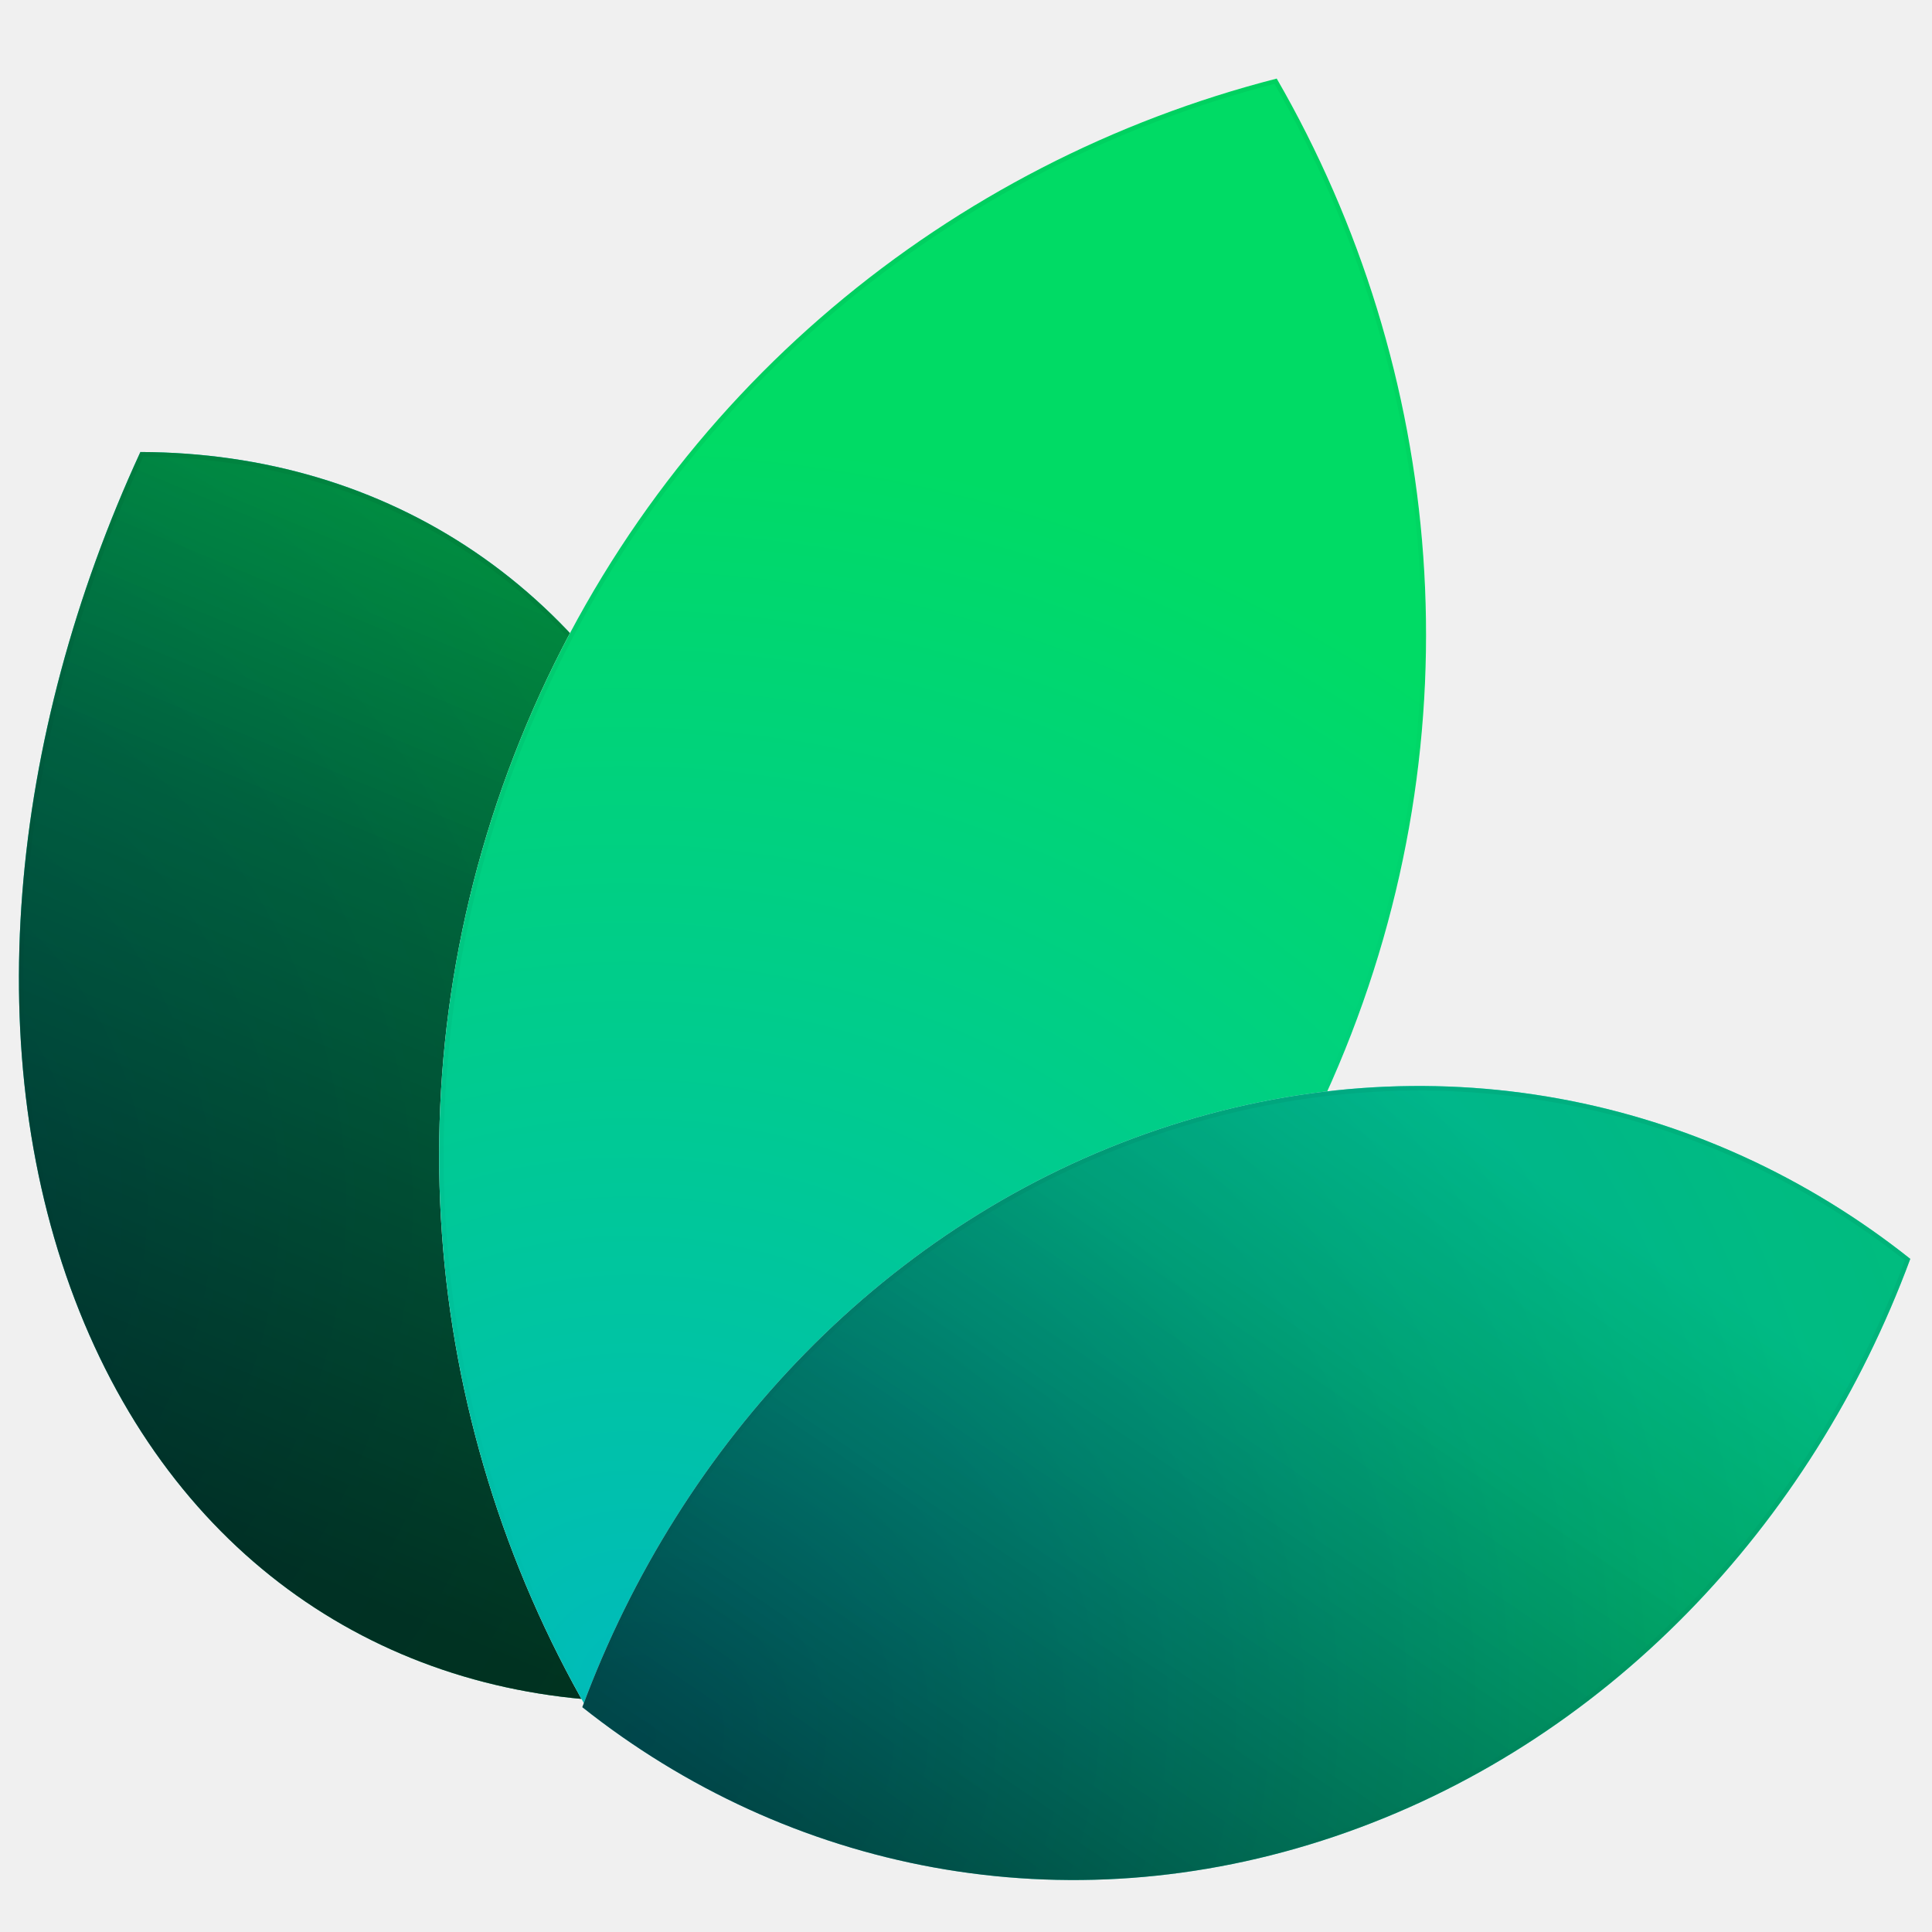
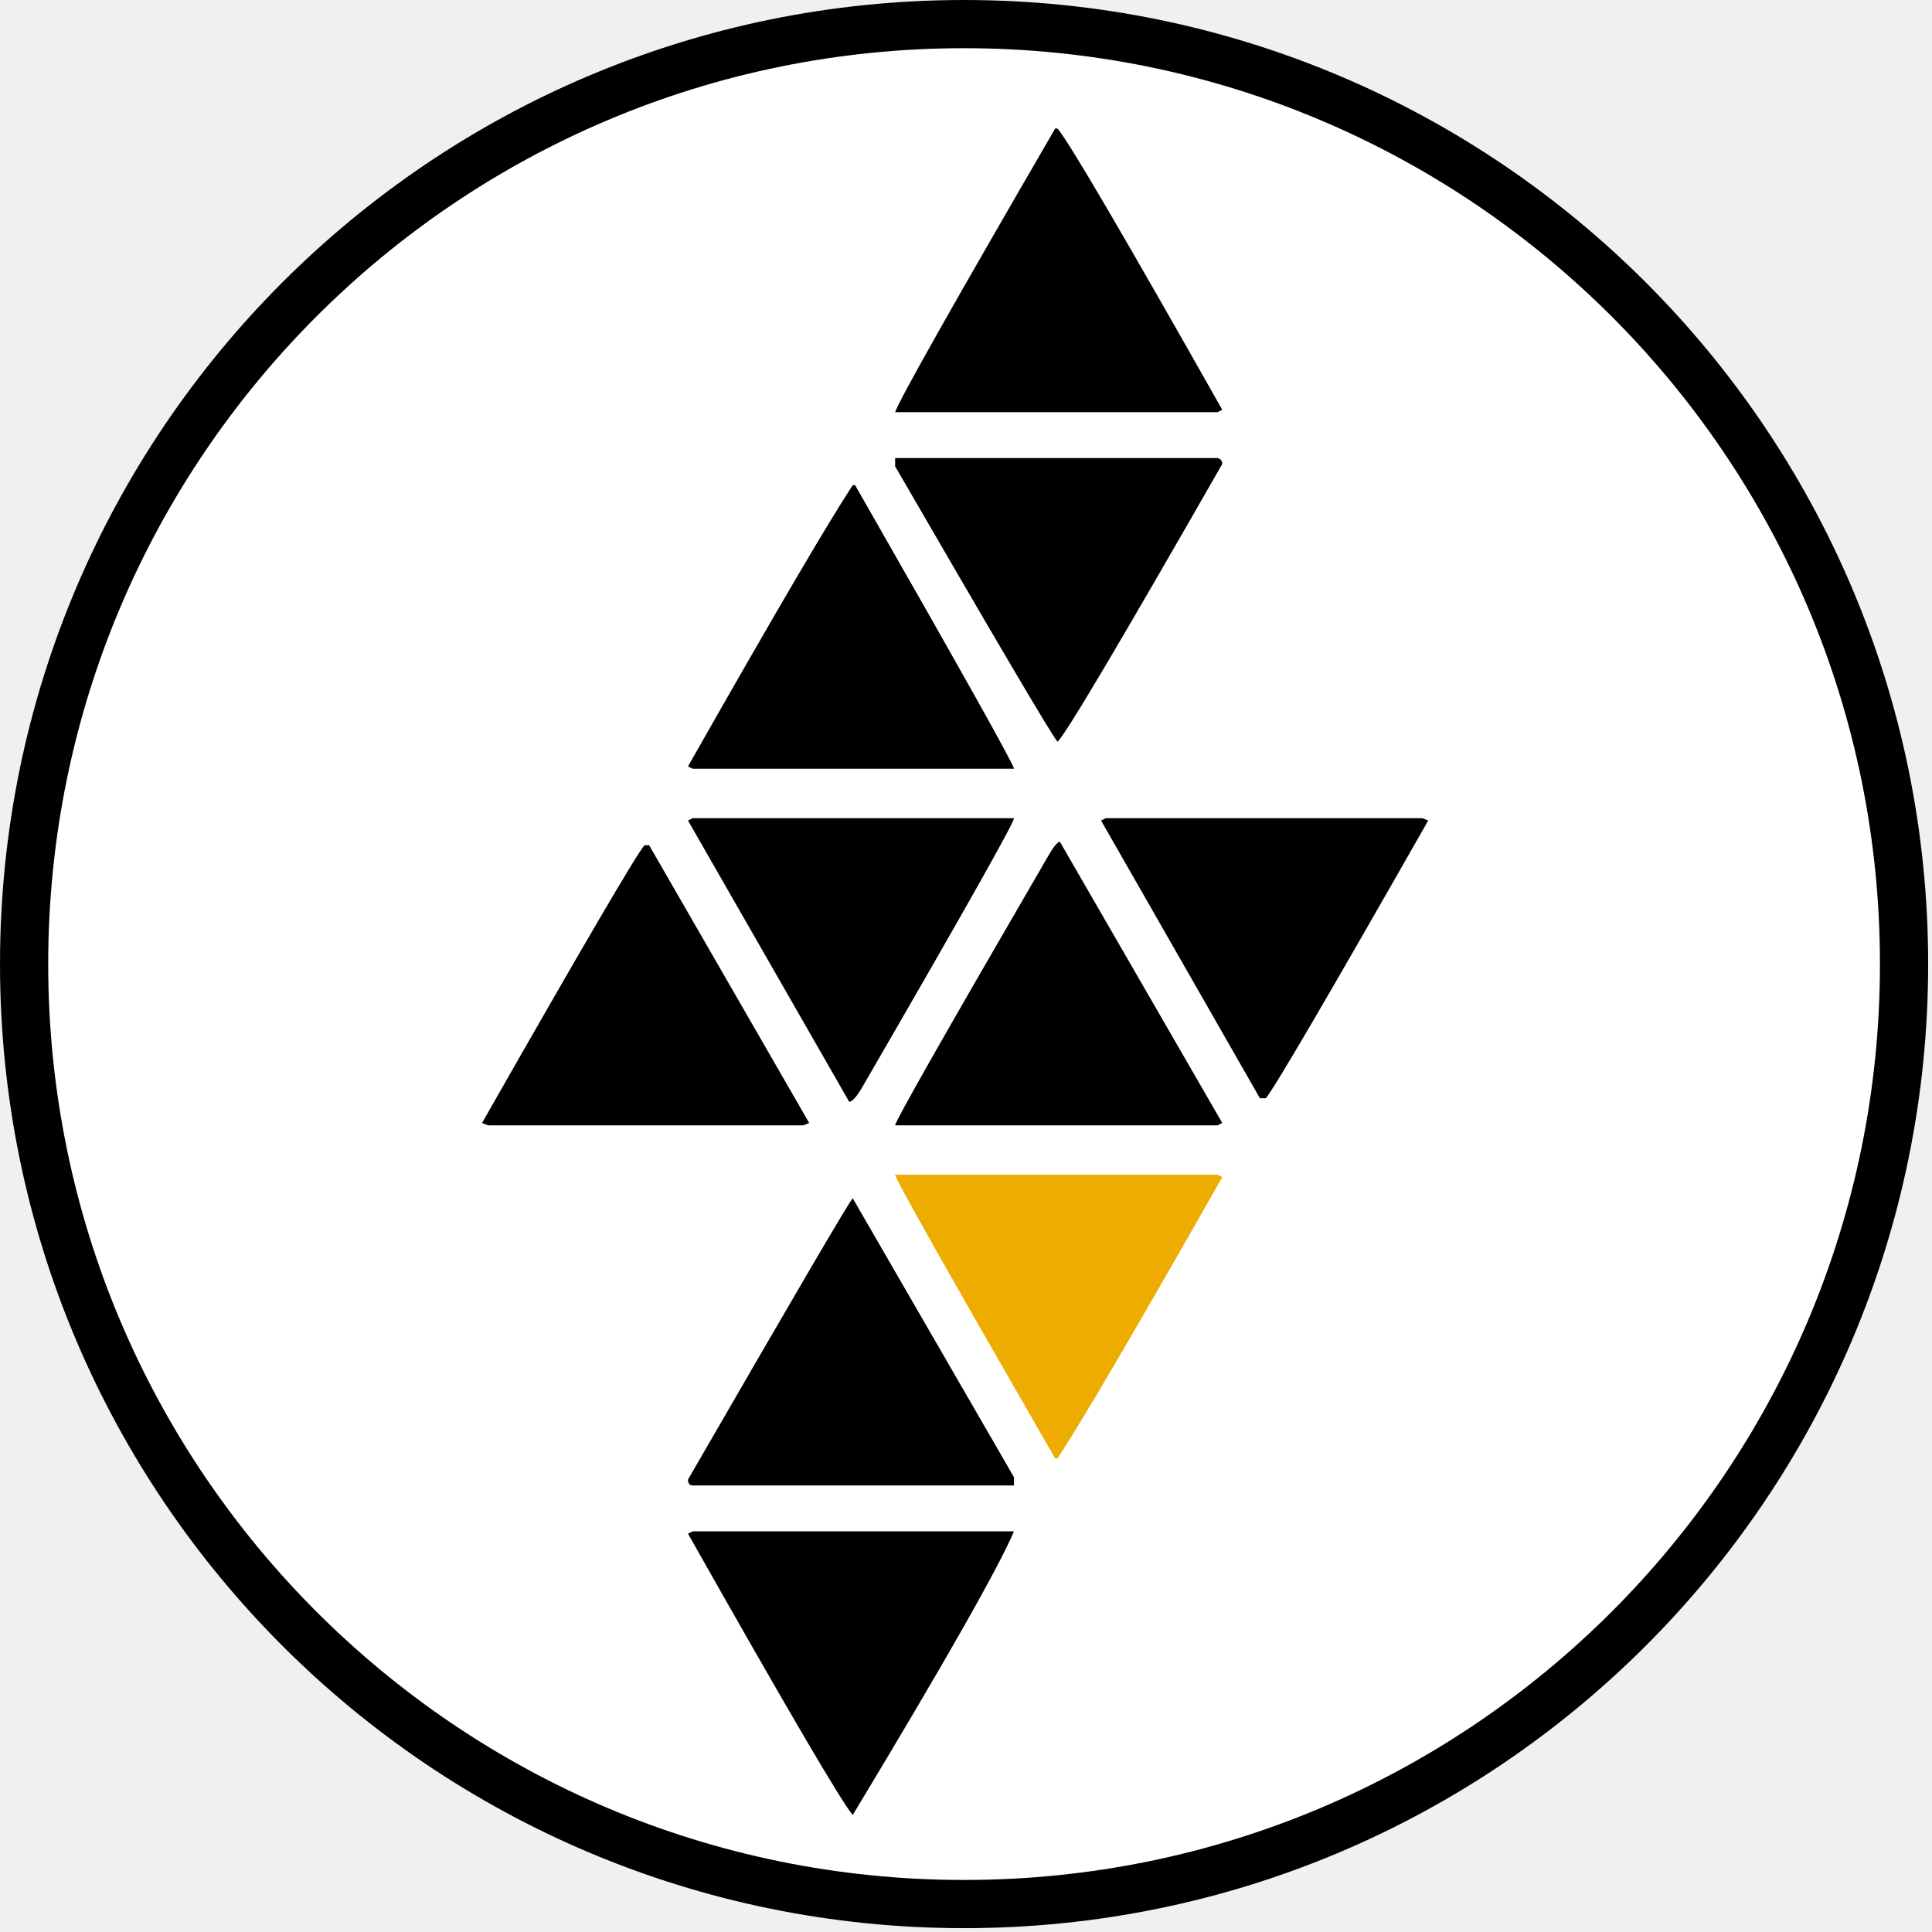
- <svg xmlns="http://www.w3.org/2000/svg" width="24" height="24" viewBox="0 0 24 24" fill="none">
-   <path d="M7.953 21.139C4.896 21.13 2.255 19.458 0.987 16.29C-0.28 13.121 0.109 9.163 1.744 5.615C4.801 5.624 7.442 7.296 8.71 10.465C9.977 13.633 9.588 17.591 7.953 21.139Z" fill="white" />
-   <path d="M7.953 21.139C4.896 21.13 2.255 19.458 0.987 16.29C-0.28 13.121 0.109 9.163 1.744 5.615C4.801 5.624 7.442 7.296 8.71 10.465C9.977 13.633 9.588 17.591 7.953 21.139Z" fill="url(#paint0_radial_101_2703)" />
-   <path d="M7.953 21.139C4.896 21.13 2.255 19.458 0.987 16.29C-0.28 13.121 0.109 9.163 1.744 5.615C4.801 5.624 7.442 7.296 8.71 10.465C9.977 13.633 9.588 17.591 7.953 21.139Z" fill="black" fill-opacity="0.5" style="mix-blend-mode:hard-light" />
-   <path d="M7.953 21.139C4.896 21.13 2.255 19.458 0.987 16.29C-0.28 13.121 0.109 9.163 1.744 5.615C4.801 5.624 7.442 7.296 8.71 10.465C9.977 13.633 9.588 17.591 7.953 21.139Z" fill="url(#paint1_linear_101_2703)" fill-opacity="0.5" style="mix-blend-mode:hard-light" />
-   <path d="M8.684 10.476C9.945 13.63 9.561 17.572 7.935 21.111C4.897 21.096 2.274 19.431 1.013 16.279C-0.248 13.124 0.136 9.182 1.762 5.643C4.8 5.659 7.423 7.324 8.684 10.476Z" stroke="url(#paint2_linear_101_2703)" stroke-opacity="0.05" stroke-width="0.056" />
-   <path d="M7.31 21.257C11.354 20.221 14.884 17.375 16.628 13.236C18.373 9.097 17.945 4.587 15.86 0.976C11.816 2.012 8.287 4.858 6.542 8.998C4.797 13.137 5.225 17.646 7.31 21.257Z" fill="white" />
-   <path d="M7.31 21.257C11.354 20.221 14.884 17.375 16.628 13.236C18.373 9.097 17.945 4.587 15.86 0.976C11.816 2.012 8.287 4.858 6.542 8.998C4.797 13.137 5.225 17.646 7.31 21.257Z" fill="url(#paint3_radial_101_2703)" />
-   <path d="M16.603 13.225C14.864 17.349 11.351 20.187 7.324 21.225C5.253 17.624 4.829 13.132 6.568 9.009C8.306 4.885 11.819 2.047 15.846 1.009C17.918 4.61 18.341 9.101 16.603 13.225Z" stroke="url(#paint4_linear_101_2703)" stroke-opacity="0.05" stroke-width="0.056" />
-   <path d="M7.234 21.207C9.789 23.237 13.21 23.951 16.577 22.814C19.944 21.677 22.506 18.945 23.73 15.638C21.175 13.608 17.754 12.894 14.387 14.031C11.02 15.168 8.458 17.901 7.234 21.207Z" fill="white" />
-   <path d="M7.234 21.207C9.789 23.237 13.21 23.951 16.577 22.814C19.944 21.677 22.506 18.945 23.73 15.638C21.175 13.608 17.754 12.894 14.387 14.031C11.02 15.168 8.458 17.901 7.234 21.207Z" fill="url(#paint5_radial_101_2703)" />
-   <path d="M7.234 21.207C9.789 23.237 13.21 23.951 16.577 22.814C19.944 21.677 22.506 18.945 23.73 15.638C21.175 13.608 17.754 12.894 14.387 14.031C11.02 15.168 8.458 17.901 7.234 21.207Z" fill="black" fill-opacity="0.2" style="mix-blend-mode:hard-light" />
-   <path d="M7.234 21.207C9.789 23.237 13.21 23.951 16.577 22.814C19.944 21.677 22.506 18.945 23.73 15.638C21.175 13.608 17.754 12.894 14.387 14.031C11.02 15.168 8.458 17.901 7.234 21.207Z" fill="url(#paint6_linear_101_2703)" fill-opacity="0.5" style="mix-blend-mode:hard-light" />
-   <path d="M16.568 22.787C13.218 23.918 9.814 23.212 7.267 21.198C8.492 17.907 11.044 15.189 14.396 14.058C17.747 12.927 21.15 13.633 23.697 15.648C22.472 18.938 19.92 21.656 16.568 22.787Z" stroke="url(#paint7_linear_101_2703)" stroke-opacity="0.05" stroke-width="0.056" />
+ <svg xmlns="http://www.w3.org/2000/svg" width="24" height="24" viewBox="0 0 136 136" fill="none">
+   <g clip-path="url(#clip0_12_12)">
+     <rect width="135.729" height="135.729" fill="none" />
+     <circle cx="67.865" cy="67.865" r="66.168" fill="white" stroke="black" stroke-width="3.393" />
+     <path d="M77.839 57.594H100.123L100.538 57.76C93.524 70.076 89.713 76.593 89.105 77.311H88.691L77.507 57.76L77.839 57.594Z" fill="black" />
+     <path fill-rule="evenodd" clip-rule="evenodd" d="M74.442 9.049C75.215 9.932 79.081 16.532 86.04 28.848L85.709 29.014H63.01C63.341 28.075 67.097 21.42 74.276 9.049H74.442ZM63.01 32.245H85.709C85.93 32.3 86.04 32.438 86.04 32.659C78.805 45.306 74.939 51.823 74.442 52.209C74.111 51.878 70.3 45.416 63.01 32.824V32.245ZM60.028 34.15H60.193C67.649 47.184 71.377 53.839 71.377 54.115H48.761L48.43 53.949C54.45 43.345 58.316 36.746 60.028 34.15ZM48.761 57.594H71.377C71.377 57.926 67.842 64.194 60.773 76.4C60.331 77.173 60 77.559 59.779 77.559L48.43 57.76L48.761 57.594ZM74.608 59.251L86.04 79.05L85.709 79.216H63.01C63.01 78.94 66.572 72.672 73.697 60.411C74.138 59.638 74.442 59.251 74.608 59.251ZM45.364 59.5H45.696L56.962 79.05L56.548 79.216H34.346L33.932 79.05C40.946 66.734 44.757 60.218 45.364 59.5ZM60.028 84.352L71.377 103.986V104.566H48.761C48.54 104.566 48.43 104.428 48.43 104.152C56.051 90.952 59.917 84.352 60.028 84.352ZM48.761 107.797H71.377C70.272 110.392 66.489 117.047 60.028 127.762C59.254 126.878 55.388 120.278 48.43 107.962L48.761 107.797Z" fill="black" />
+     <path d="M63.01 82.695H85.709L86.04 82.861C80.02 93.465 76.154 100.065 74.442 102.661H74.276C66.766 89.627 63.01 82.972 63.01 82.695Z" fill="#EEAB00" />
+   </g>
  <defs>
-     <radialGradient id="paint0_radial_101_2703" cx="0" cy="0" r="1" gradientUnits="userSpaceOnUse" gradientTransform="translate(-3.00503 15.023) rotate(-10.029) scale(17.9572 17.784)">
-       <stop stop-color="#00B0BB" />
-       <stop offset="1" stop-color="#00DB65" />
-     </radialGradient>
-     <linearGradient id="paint1_linear_101_2703" x1="7.39" y1="4.813" x2="1.63" y2="18.689" gradientUnits="userSpaceOnUse">
-       <stop stop-color="#18E299" />
-       <stop offset="1" />
-     </linearGradient>
-     <linearGradient id="paint2_linear_101_2703" x1="7.948" y1="8.016" x2="1.761" y2="18.746" gradientUnits="userSpaceOnUse">
-       <stop />
-       <stop offset="1" stop-opacity="0" />
-     </linearGradient>
-     <radialGradient id="paint3_radial_101_2703" cx="0" cy="0" r="1" gradientUnits="userSpaceOnUse" gradientTransform="translate(8.11404 20.8822) rotate(-75.7542) scale(21.6246 23.7772)">
-       <stop stop-color="#00BBBB" />
-       <stop offset="0.713" stop-color="#00DB65" />
-     </radialGradient>
-     <linearGradient id="paint4_linear_101_2703" x1="7.602" y1="5.871" x2="15.556" y2="16.372" gradientUnits="userSpaceOnUse">
-       <stop />
-       <stop offset="1" stop-opacity="0" />
-     </linearGradient>
-     <radialGradient id="paint5_radial_101_2703" cx="0" cy="0" r="1" gradientUnits="userSpaceOnUse" gradientTransform="translate(7.84537 21.5181) rotate(-20.3525) scale(18.5603 17.32)">
-       <stop stop-color="#00B0BB" />
-       <stop offset="1" stop-color="#00DB65" />
-     </radialGradient>
-     <linearGradient id="paint6_linear_101_2703" x1="16.808" y1="13.007" x2="10.041" y2="22.994" gradientUnits="userSpaceOnUse">
-       <stop stop-color="#00B1BC" />
-       <stop offset="1" />
-     </linearGradient>
-     <linearGradient id="paint7_linear_101_2703" x1="16.808" y1="13.007" x2="14.169" y2="23.841" gradientUnits="userSpaceOnUse">
-       <stop />
-       <stop offset="1" stop-opacity="0" />
-     </linearGradient>
+     <clipPath id="clip0_12_12">
+       <rect width="135.729" height="135.729" fill="white" />
+     </clipPath>
  </defs>
</svg>
